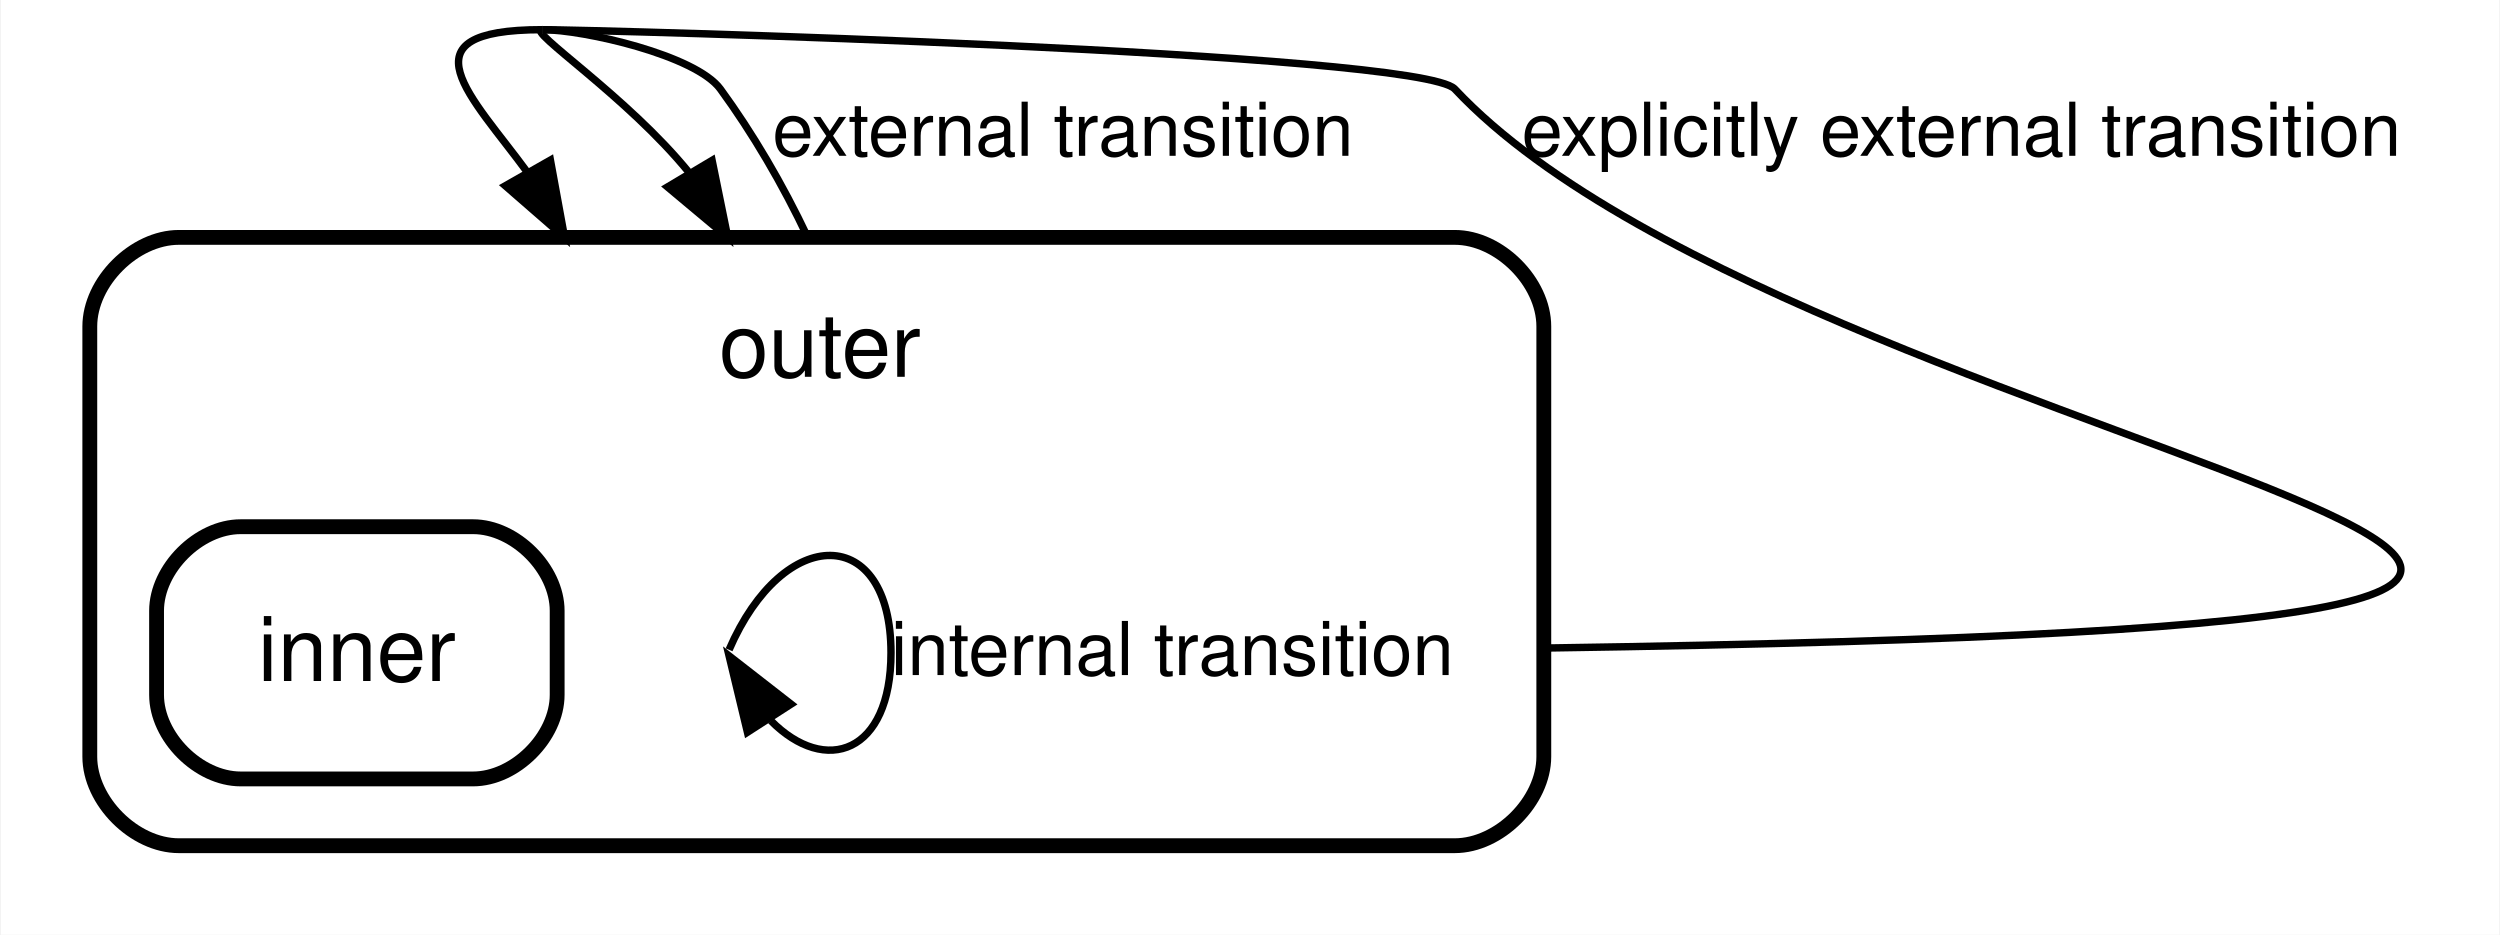
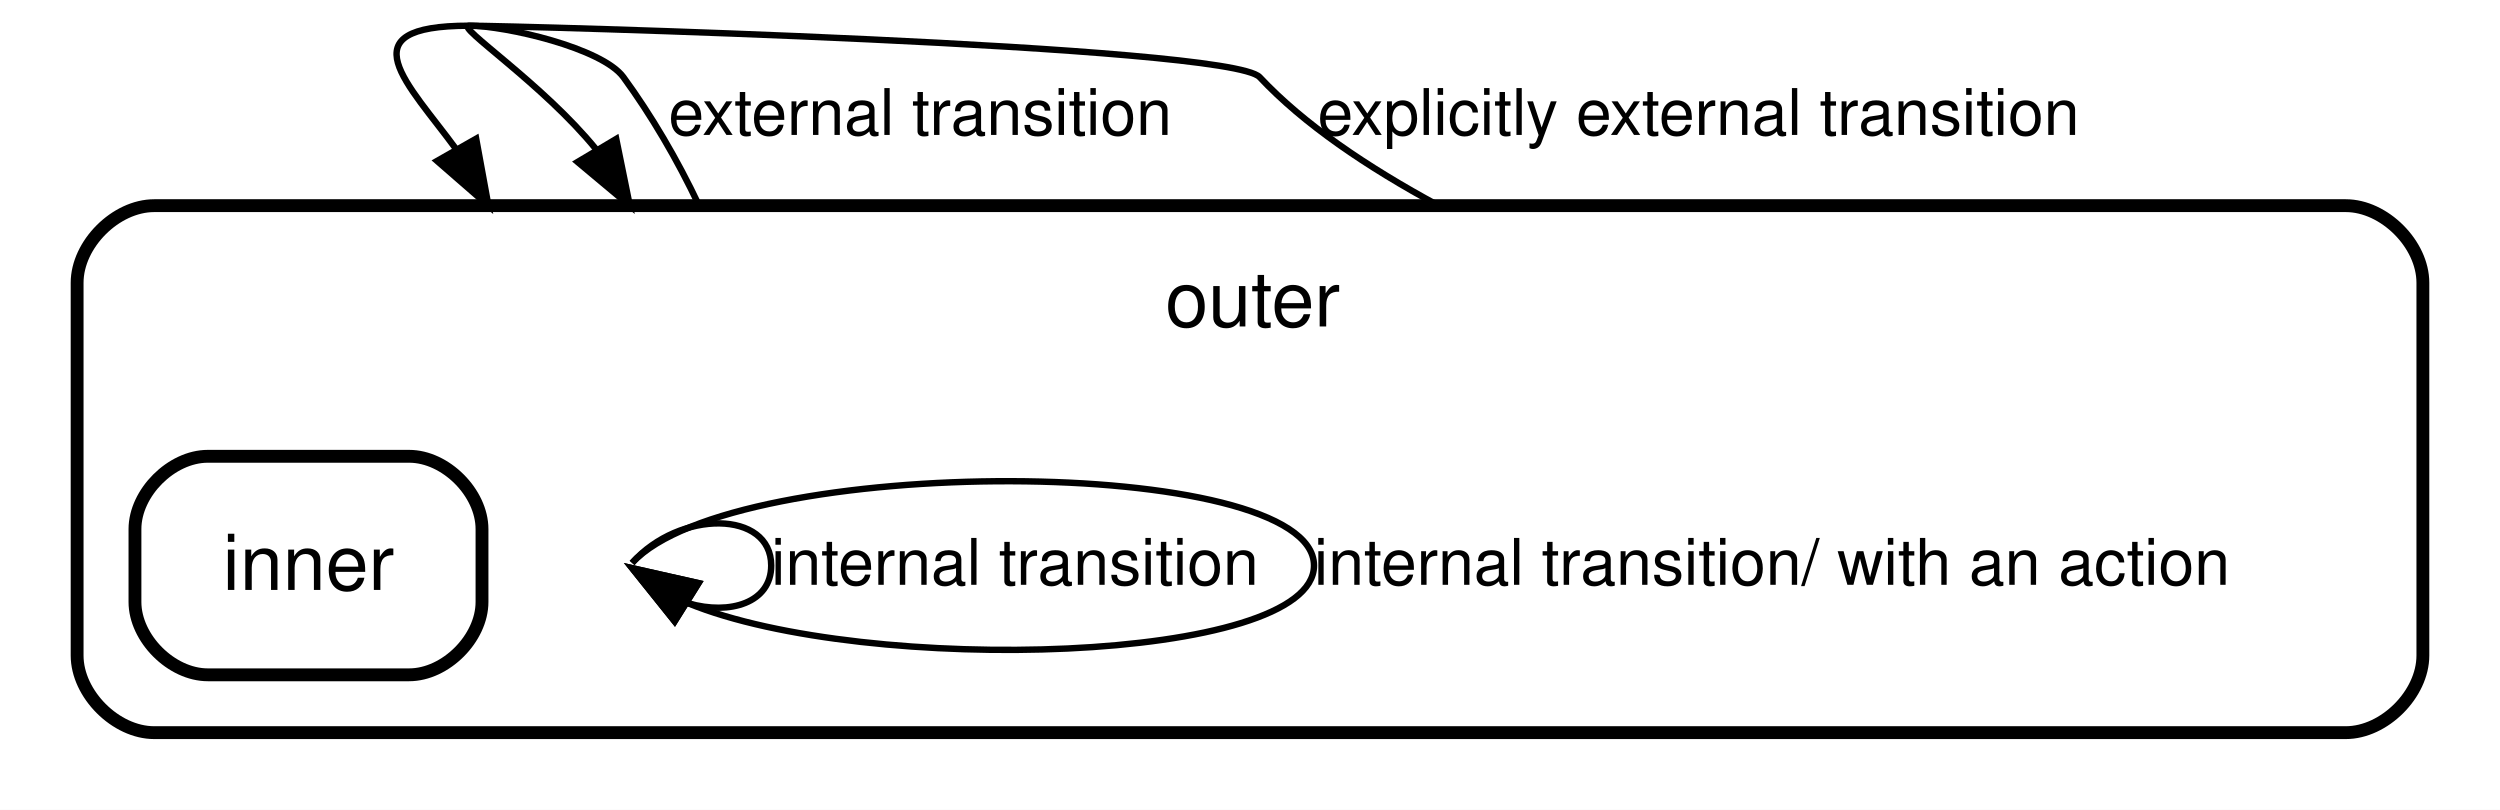
- <svg xmlns="http://www.w3.org/2000/svg" width="337pt" height="126pt" viewBox="0.00 0.00 336.79 126.00">
+ <svg xmlns="http://www.w3.org/2000/svg" width="389pt" height="126pt" viewBox="0.00 0.00 389.00 126.00">
  <g id="graph0" class="graph" transform="scale(1 1) rotate(0) translate(4 122)">
-     <polygon fill="#ffffff" stroke="transparent" points="-4,4 -4,-122 332.792,-122 332.792,4 -4,4" />
+     <polygon fill="#ffffff" stroke="transparent" points="-4,4 -4,-122 385,-122 385,4 -4,4" />
    <g id="clust1" class="cluster">
-       <path fill="none" stroke="#000000" stroke-width="2" d="M20,-8C20,-8 192,-8 192,-8 198,-8 204,-14 204,-20 204,-20 204,-78 204,-78 204,-84 198,-90 192,-90 192,-90 20,-90 20,-90 14,-90 8,-84 8,-78 8,-78 8,-20 8,-20 8,-14 14,-8 20,-8" />
-       <text text-anchor="start" x="92.829" y="-71.2" font-family="Helvetica,sans-Serif" font-size="12.00" fill="#000000">outer</text>
+       <path fill="none" stroke="#000000" stroke-width="2" d="M20,-8C20,-8 361,-8 361,-8 367,-8 373,-14 373,-20 373,-20 373,-78 373,-78 373,-84 367,-90 361,-90 361,-90 20,-90 20,-90 14,-90 8,-84 8,-78 8,-78 8,-20 8,-20 8,-14 14,-8 20,-8" />
+       <text text-anchor="start" x="177.329" y="-71.2" font-family="Helvetica,sans-Serif" font-size="12.00" fill="#000000">outer</text>
    </g>
    <g id="edge2" class="edge">
      <path fill="none" stroke="#000000" d="M69,-118C49.536,-118 59.574,-108.947 67.038,-98.708" />
      <polygon fill="#000000" stroke="#000000" points="70.09,-100.421 72,-90 64.008,-96.956 70.09,-100.421" />
    </g>
    <g id="edge4" class="edge">
      <path fill="none" stroke="#000000" d="M69,-118C66.724,-118 80.521,-108.947 88.808,-98.708" />
      <polygon fill="#000000" stroke="#000000" points="91.885,-100.382 94,-90 85.873,-96.797 91.885,-100.382" />
    </g>
    <g id="edge1" class="edge">
      <path fill="none" stroke="#000000" d="M104.781,-89.997C101.386,-97.195 97.312,-104.1 93,-110 89.683,-114.539 74.622,-118 69,-118" />
      <text text-anchor="start" x="100" y="-101" font-family="Helvetica,sans-Serif" font-size="10.00" fill="#000000">external transition   </text>
    </g>
    <g id="edge3" class="edge">
-       <path fill="none" stroke="#000000" d="M203.997,-34.641C445.489,-38.218 241.228,-57.466 192,-110 187.318,-114.997 75.848,-118 69,-118" />
+       <path fill="none" stroke="#000000" d="M219.856,-90C208.655,-96.056 198.834,-102.707 192,-110 187.318,-114.997 75.848,-118 69,-118" />
      <text text-anchor="start" x="201" y="-101" font-family="Helvetica,sans-Serif" font-size="10.00" fill="#000000">explicitly external transition   </text>
    </g>
    <g id="edge5" class="edge">
-       <path fill="none" stroke="#000000" d="M94.173,-34.407C101.562,-51.499 116,-51.363 116,-34 116,-20.435 107.188,-17.385 99.809,-24.849" />
-       <polygon fill="#000000" stroke="#000000" points="96.649,-23.292 94.173,-33.593 102.533,-27.084 96.649,-23.292" />
+       <path fill="none" stroke="#000000" d="M94.349,-34.404C101.788,-42.748 116,-42.613 116,-34 116,-28.213 109.585,-26.253 103.118,-28.121" />
+       <polygon fill="#000000" stroke="#000000" points="100.978,-25.331 94.349,-33.596 104.685,-31.269 100.978,-25.331" />
      <text text-anchor="start" x="116" y="-31" font-family="Helvetica,sans-Serif" font-size="10.00" fill="#000000">internal transition   </text>
+     </g>
+     <g id="edge6" class="edge">
+       <path fill="none" stroke="#000000" d="M94.358,-34.407C110.095,-51.499 200.459,-51.363 200.459,-34 200.459,-18.739 130.655,-16.787 103.065,-28.142" />
+       <polygon fill="#000000" stroke="#000000" points="100.976,-25.32 94.358,-33.593 104.691,-31.253 100.976,-25.32" />
+       <text text-anchor="start" x="200.459" y="-31" font-family="Helvetica,sans-Serif" font-size="10.00" fill="#000000">internal transition/ with an action   </text>
    </g>
    <g id="node3" class="node">
      <polygon fill="transparent" stroke="transparent" stroke-width="2" points="72,-52 16,-52 16,-16 72,-16 72,-52" />
      <text text-anchor="start" x="30.665" y="-30.2" font-family="Helvetica,sans-Serif" font-size="12.00" fill="#000000">inner</text>
      <path fill="none" stroke="#000000" stroke-width="2" d="M28.333,-17C28.333,-17 59.667,-17 59.667,-17 65.333,-17 71,-22.667 71,-28.333 71,-28.333 71,-39.667 71,-39.667 71,-45.333 65.333,-51 59.667,-51 59.667,-51 28.333,-51 28.333,-51 22.667,-51 17,-45.333 17,-39.667 17,-39.667 17,-28.333 17,-28.333 17,-22.667 22.667,-17 28.333,-17" />
    </g>
  </g>
</svg>
